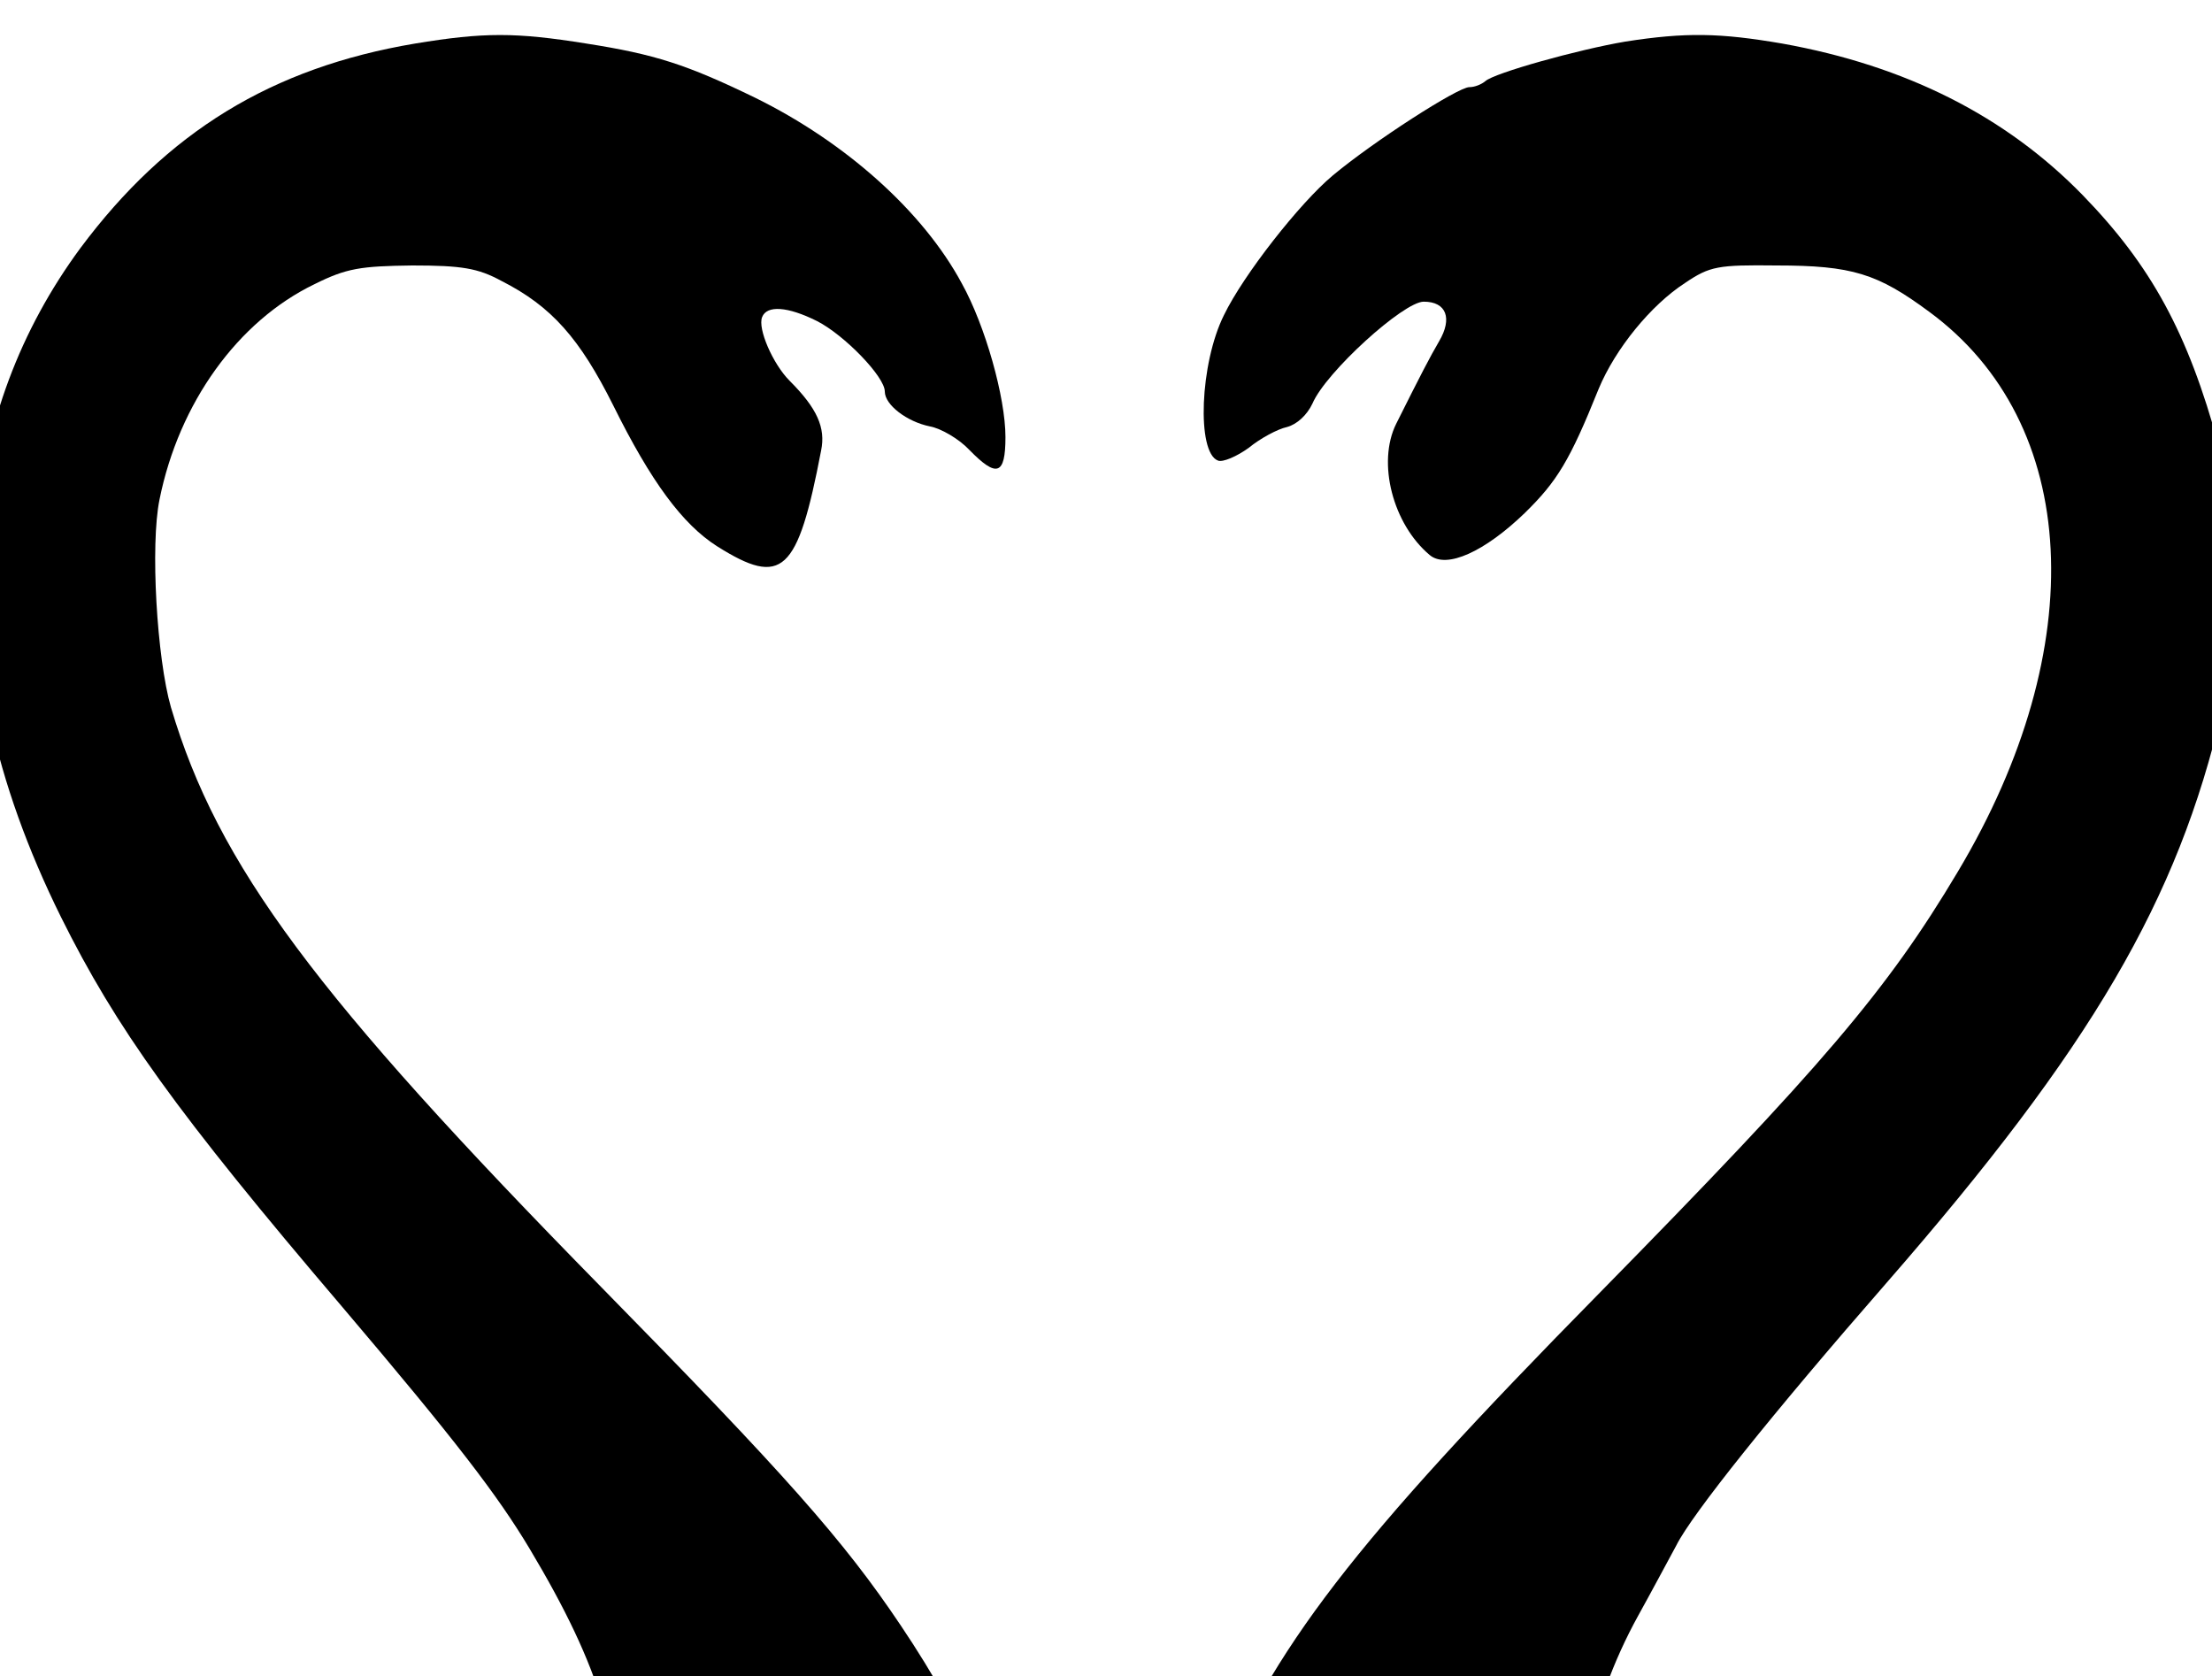
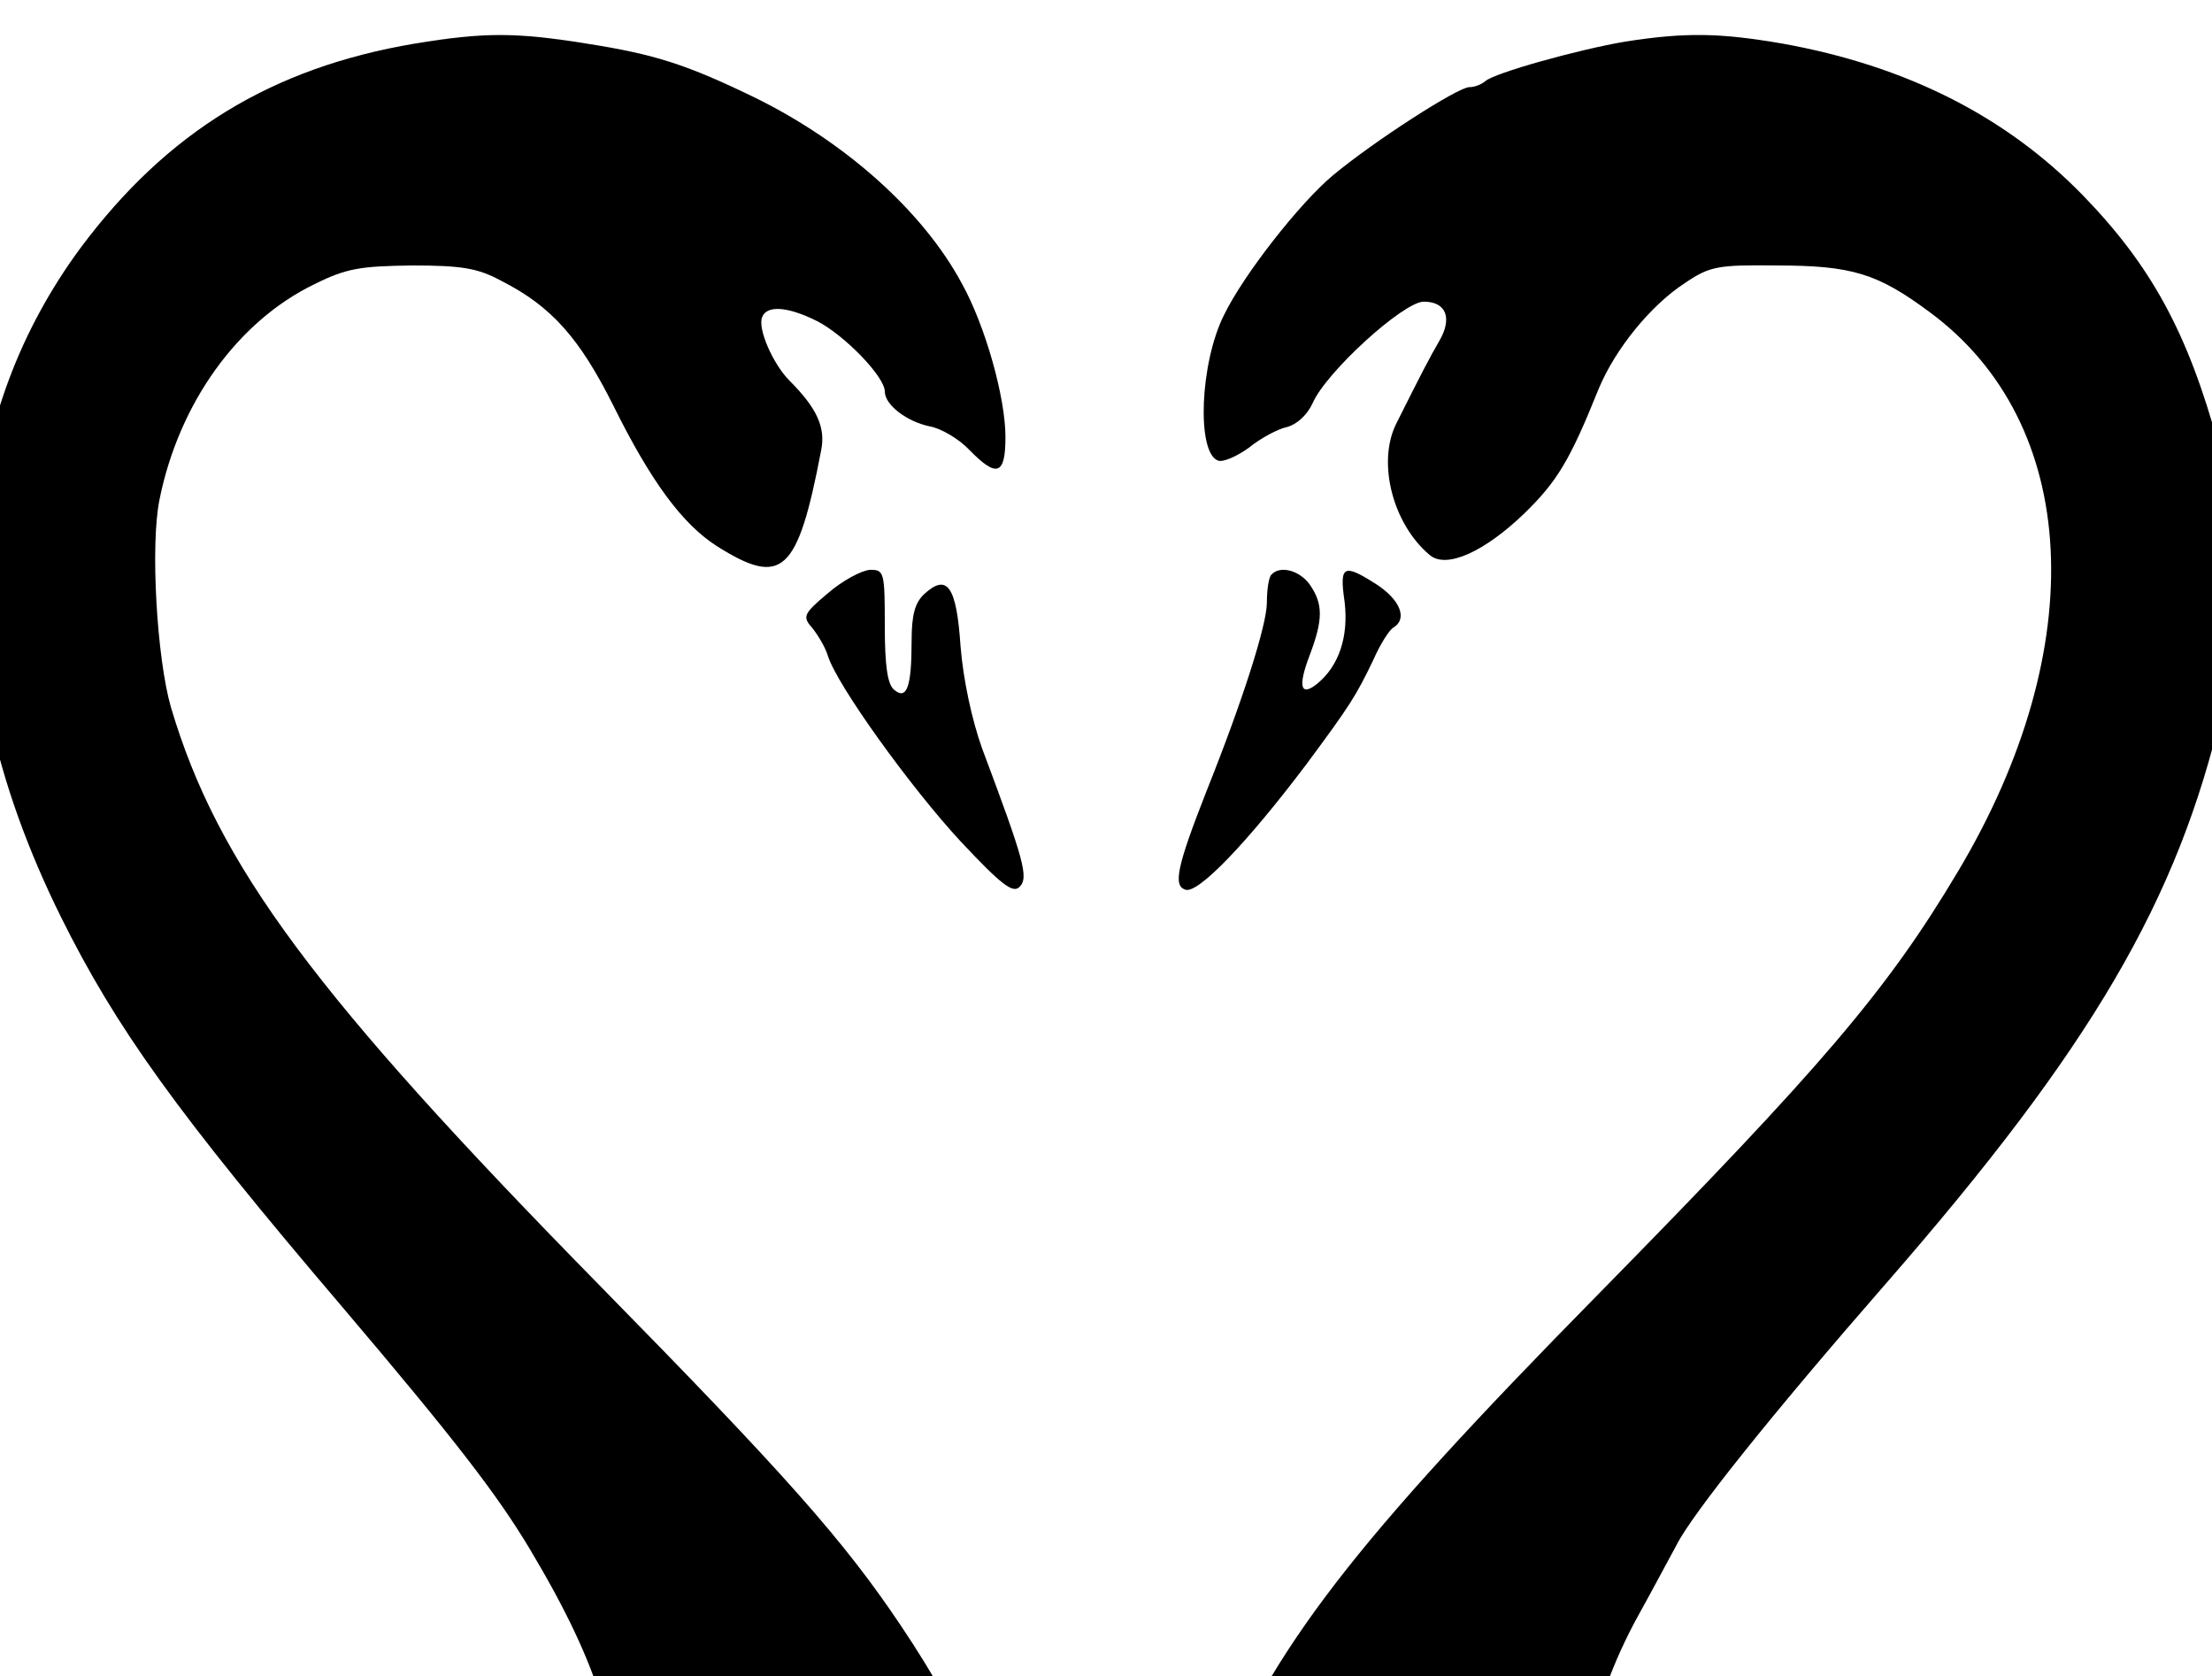
<svg xmlns="http://www.w3.org/2000/svg" viewBox="555 623 330 250" aria-hidden="true">
  <g fill="currentColor" transform="translate(0,1440) scale(0.1,-0.1)">
    <path d="M6169 8105 c-214 -36 -370 -132 -499 -305 -90 -122 -143 -263 -155 -416 -14 -191 26 -380 126 -582 82 -165 172 -291 420 -582 169 -199 231 -280 279 -360 107 -179 140 -291 140 -467 0 -224 -68 -368 -230 -488 -45 -33 -46 -34 -59 -120 -7 -48 -19 -99 -27 -113 -8 -15 -14 -30 -14 -34 0 -40 -210 -301 -228 -284 -3 4 11 23 31 44 62 63 42 85 -29 33 -22 -15 -63 -57 -91 -93 -28 -36 -71 -81 -94 -100 -55 -45 -168 -122 -191 -131 -18 -6 -25 -27 -10 -27 22 1 247 72 307 98 98 43 114 52 188 106 125 91 224 247 236 370 7 71 26 83 41 27 15 -57 -3 -150 -43 -226 -36 -66 -181 -224 -242 -263 -76 -48 -167 -91 -240 -112 -16 -5 -61 -18 -100 -30 -89 -26 -230 -48 -373 -56 -62 -4 -112 -11 -112 -15 0 -13 81 -45 161 -64 41 -10 90 -23 109 -30 84 -31 177 -39 288 -26 59 7 125 19 147 27 22 8 49 14 60 14 11 0 33 7 49 15 15 8 33 15 38 15 21 0 201 86 258 124 60 39 142 107 213 175 60 58 178 208 197 251 6 14 21 44 34 67 13 22 26 53 30 67 3 14 11 26 16 26 15 0 12 -48 -4 -78 -7 -15 -21 -45 -31 -67 -24 -56 -136 -221 -187 -276 -56 -59 -186 -171 -235 -202 -61 -39 -155 -87 -168 -87 -7 0 -23 -9 -36 -20 l-24 -20 45 6 c25 3 54 10 65 14 11 5 47 20 80 34 124 51 171 84 302 213 125 123 216 240 263 340 43 92 45 97 71 183 12 41 28 94 36 118 7 23 13 64 13 90 0 65 11 123 21 116 12 -7 11 -200 -1 -238 -5 -17 -19 -65 -30 -106 -19 -69 -30 -98 -63 -170 -34 -76 -116 -198 -187 -278 -44 -50 -80 -93 -80 -97 0 -15 52 25 127 98 165 161 299 406 338 622 54 295 -25 619 -221 910 -85 127 -173 226 -447 505 -427 435 -572 629 -642 865 -21 73 -31 242 -17 310 29 144 117 266 231 321 48 24 69 27 146 28 74 0 98 -4 133 -23 75 -38 117 -86 167 -186 56 -113 103 -177 155 -210 97 -61 120 -40 155 143 7 34 -6 63 -47 104 -25 25 -48 78 -41 95 7 18 38 16 82 -6 41 -21 101 -83 101 -105 0 -20 33 -45 67 -52 17 -3 44 -19 59 -35 41 -42 54 -38 54 19 0 59 -30 166 -65 229 -58 108 -174 211 -308 277 -103 50 -150 65 -252 81 -106 17 -153 17 -256 0z m216 -3767 c-15 -29 -30 -55 -33 -58 -4 -3 -28 -31 -55 -62 -48 -57 -203 -179 -267 -210 -108 -51 -182 -75 -273 -87 -100 -14 -257 -14 -257 -1 0 6 21 10 47 10 87 0 284 41 368 76 103 43 130 57 180 90 111 73 278 248 301 314 8 24 8 25 12 3 2 -12 -9 -46 -23 -75z" />
    <path d="M7975 8108 c-71 -12 -196 -47 -209 -59 -6 -5 -16 -9 -24 -9 -17 0 -143 -81 -204 -132 -49 -41 -133 -148 -162 -208 -36 -72 -41 -205 -9 -217 7 -3 28 6 46 19 17 14 43 28 57 31 15 4 30 18 38 35 20 47 136 152 166 152 34 0 43 -25 23 -59 -14 -24 -27 -49 -64 -123 -29 -58 -5 -150 50 -196 25 -21 82 5 142 63 48 47 67 78 110 185 25 60 78 125 129 158 37 25 49 27 136 26 113 0 151 -12 228 -69 226 -166 243 -500 43 -835 -106 -178 -203 -291 -536 -630 -369 -375 -485 -526 -578 -751 -75 -183 -92 -271 -92 -464 1 -123 5 -165 23 -235 13 -47 27 -99 31 -116 16 -62 95 -208 155 -287 65 -87 242 -277 258 -277 5 0 -12 28 -39 61 -26 34 -62 80 -80 103 -62 79 -120 171 -153 241 -47 102 -49 106 -61 155 -25 106 -48 331 -27 270 27 -79 38 -118 38 -137 0 -63 102 -312 165 -404 146 -212 319 -363 519 -451 161 -71 176 -58 31 27 -177 105 -355 280 -464 458 -23 37 -41 75 -41 85 0 9 -7 26 -15 36 -8 11 -15 26 -15 33 0 21 20 15 30 -9 50 -114 150 -247 282 -373 198 -191 439 -312 681 -345 130 -17 211 -13 280 14 34 13 85 26 114 29 29 3 83 18 120 32 84 32 96 38 101 53 3 9 -31 12 -125 12 -136 0 -309 20 -383 44 -188 60 -338 152 -455 278 -107 116 -183 279 -170 365 10 67 35 50 35 -24 0 -69 72 -182 194 -307 103 -105 119 -117 217 -164 58 -29 114 -52 123 -52 10 0 25 -4 35 -9 29 -16 223 -53 240 -46 11 4 -10 17 -59 36 -47 19 -117 60 -187 112 -62 45 -136 97 -166 115 -83 52 -212 179 -245 242 -19 35 -36 92 -47 156 l-18 102 -87 87 c-124 122 -166 209 -190 387 -20 150 9 302 84 438 20 36 45 83 57 105 23 46 142 195 314 392 305 350 434 570 500 854 22 97 20 305 -5 394 -46 169 -101 269 -203 374 -115 118 -264 193 -448 226 -93 16 -144 17 -234 3z m33 -3701 c2 -14 10 -31 18 -37 8 -7 14 -16 14 -21 0 -17 66 -104 119 -158 31 -31 88 -75 126 -97 77 -45 283 -134 309 -134 10 0 26 -5 37 -11 11 -5 48 -15 82 -20 90 -15 95 -29 10 -29 -170 0 -456 121 -578 246 -85 86 -165 217 -165 271 0 33 24 25 28 -10z" />
  </g>
+   <g fill="currentColor" transform="translate(0,1440) scale(0.1,-0.1)">
+     <path d="M6785 7285 c-37 -31 -38 -35 -23 -52 8 -10 19 -28 23 -41 13 -43 123 -196 198 -277 61 -65 78 -78 88 -68 14 14 7 39 -56 207 -15 42 -28 102 -32 152 -6 90 -20 109 -54 78 -14 -13 -19 -31 -19 -70 0 -68 -7 -89 -26 -73 -10 8 -14 36 -14 95 0 81 -1 84 -22 84 -13 -1 -41 -16 -63 -35z" />
+     <path d="M7447 7313 c-4 -3 -7 -22 -7 -42 0 -33 -36 -146 -90 -281 -44 -112 -50 -141 -32 -147 18 -8 92 69 181 187 66 89 74 102 100 156 10 23 24 45 30 48 21 13 10 41 -25 64 -50 32 -56 29 -48 -26 6 -51 -8 -95 -41 -122 -25 -20 -29 -4 -11 43 20 53 20 76 0 105 -15 21 -44 29 -57 15z" />
+   </g>
</svg>
